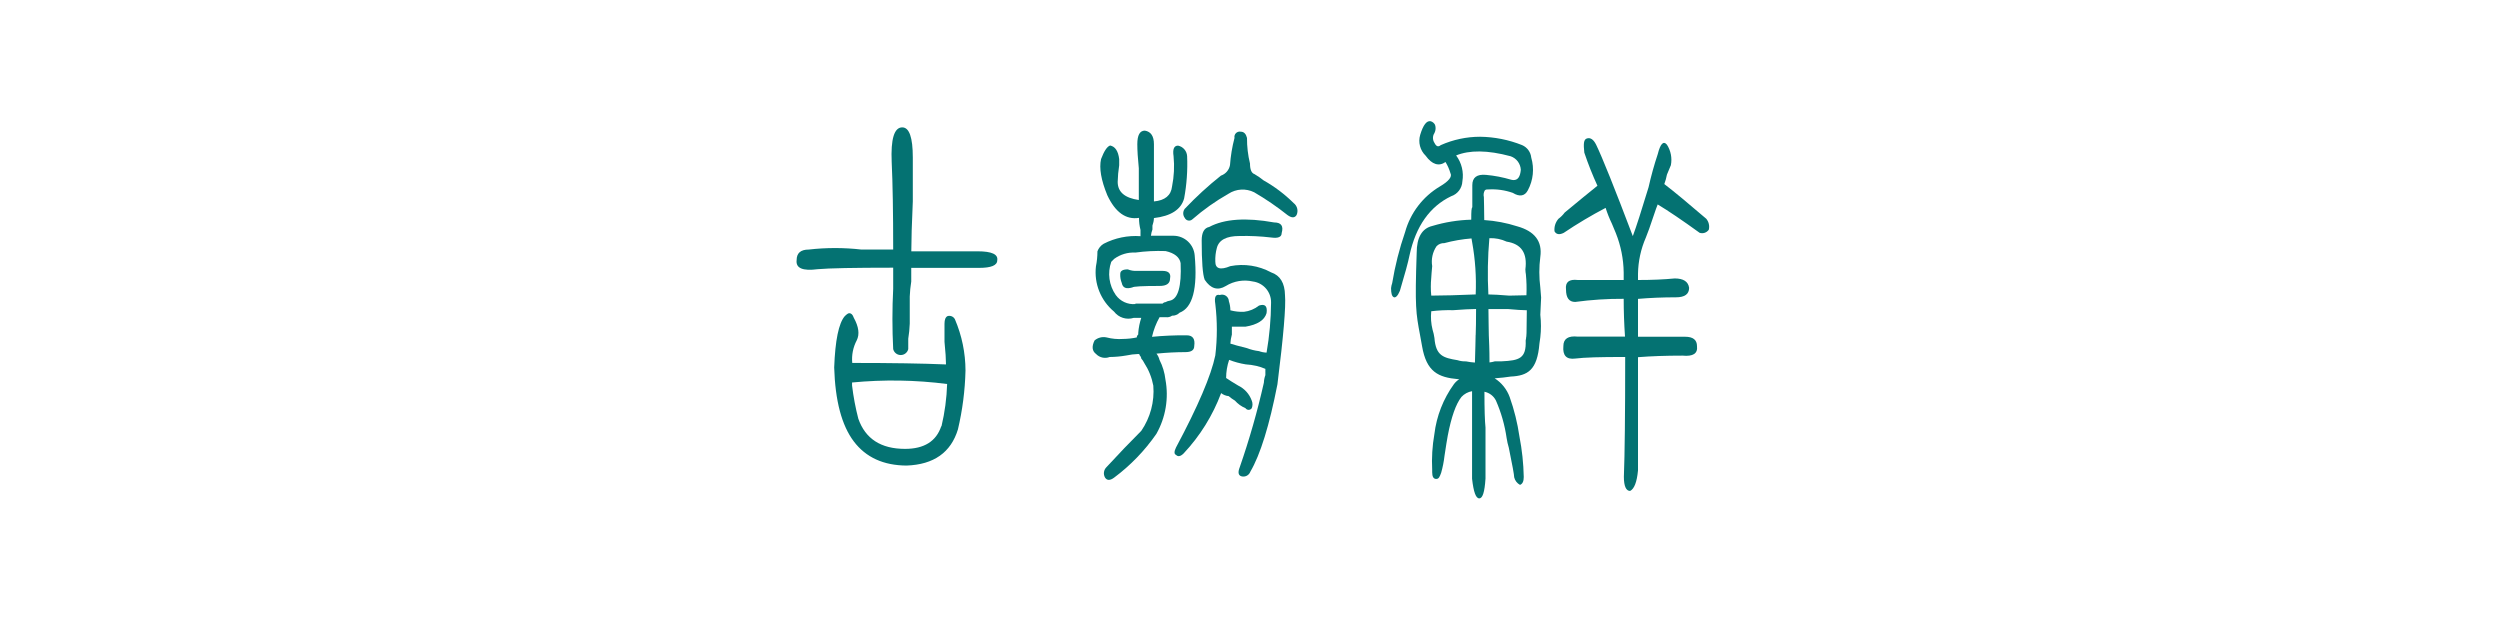
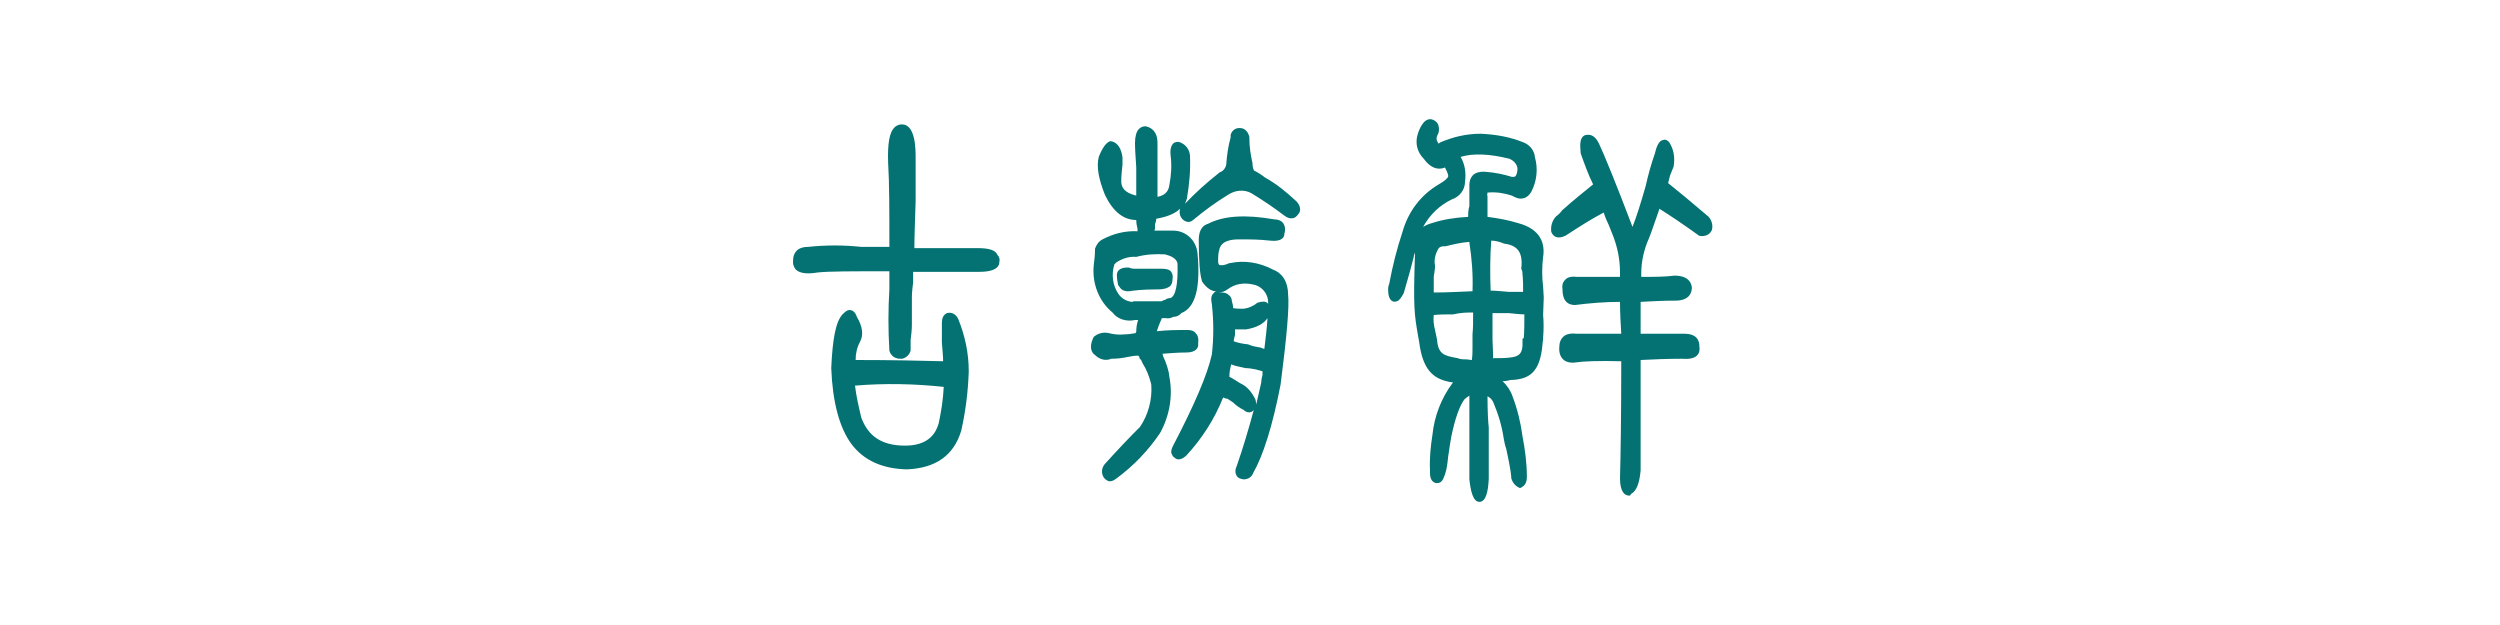
- <svg xmlns="http://www.w3.org/2000/svg" id="Layer_1" data-name="Layer 1" viewBox="0 0 400 100">
-   <defs>
-     <style>.cls-1{fill:#047272;}</style>
-   </defs>
-   <path class="cls-1" d="M273,35q-4.4-3.78-6.71-5.55a9.31,9.31,0,0,0,.42-1.51l.63-1.51a4.48,4.48,0,0,0-.63-3.28q-.84-1-1.47,1.51a54.47,54.47,0,0,0-1.47,5.3q-1.68,5.55-2.52,7.82-4.4-11.6-5.87-14.63c-.42-.84-.91-1.17-1.47-1s-.56.93-.42,2.27a53.59,53.59,0,0,0,2.1,5.3q-1.89,1.51-5.24,4.29a4.7,4.7,0,0,1-1,1,2.64,2.64,0,0,0-.63,2c.28.5.77.59,1.47.25a71.07,71.07,0,0,1,6.71-4,18.31,18.31,0,0,0,1,2.52l.63,1.51a17.66,17.66,0,0,1,1.26,6.3V44.8h-7.34q-2.1-.25-1.89,1.51c0,1.35.49,2,1.47,2a55.7,55.7,0,0,1,7.76-.5q0,3,.21,6.05h-7.55c-1.54-.17-2.31.34-2.31,1.51q-.21,2.27,1.89,2t8-.25q0,13.87-.21,19.16c0,1.51.35,2.27,1,2.27q1-.51,1.26-3.28V57.15q3.14-.25,7.13-.25,2.52.25,2.31-1.51,0-1.51-1.89-1.51h-7.55V47.82q2.93-.25,6.08-.25,2.09,0,2.1-1.51-.21-1.51-2.31-1.51-2.52.25-5.87.25v-1a15.09,15.09,0,0,1,1.26-5.8q.42-1,1.26-3.53c.28-.84.49-1.43.63-1.76q2.52,1.51,6.71,4.54a1.3,1.3,0,0,0,1.47-.5A2,2,0,0,0,273,35Z" />
-   <path class="cls-1" d="M156.43,40.21H145.81q0-2.65.24-8v-7q0-4.83-1.69-4.83-1.93,0-1.69,5.55.24,5.07.24,14h-5.07a37.09,37.09,0,0,0-8.45,0c-1.29,0-1.93.57-1.93,1.69q-.24,1.93,3.38,1.45,2.65-.24,12.07-.24v3.38a95.56,95.56,0,0,0,0,9.65,1.24,1.24,0,0,0,2.41,0V54.2a20.07,20.07,0,0,0,.24-2.41V47.45a19.39,19.39,0,0,1,.24-2.41V42.86h10.86c1.93,0,2.9-.4,2.9-1.21Q159.81,40.21,156.43,40.21Z" />
-   <path class="cls-1" d="M151.6,50.58c-.32.16-.48.57-.48,1.21v2.9c.16,1.61.24,2.82.24,3.62q-5.56-.24-15-.24a6.41,6.41,0,0,1,.72-3.62q.72-1.45-.48-3.62-.24-.72-.72-.72c-.16,0-.4.16-.72.48q-1.45,1.69-1.69,8.21.24,8,3.14,11.83t8.45,3.86q6.52-.24,8.21-5.79a45.69,45.69,0,0,0,1.21-9.41,21,21,0,0,0-1.69-8.2A1,1,0,0,0,151.6,50.58Zm-1,17.62q-1.21,3.62-5.79,3.62-5.79,0-7.48-4.83a40.21,40.21,0,0,1-1-5.31V61.2a68,68,0,0,1,15.21.24A34,34,0,0,1,150.64,68.2Z" />
-   <path class="cls-1" d="M187.21,44.55c.16-.8-.24-1.21-1.21-1.21h-4.1a3.32,3.32,0,0,1-1.45-.24c-.81,0-1.21.24-1.21.72a3.35,3.35,0,0,0,.24,1.45c.16.81.72,1,1.69.72.16-.16,1.61-.24,4.34-.24C186.64,45.76,187.21,45.36,187.21,44.55Z" />
-   <path class="cls-1" d="M202.17,28.86a11.35,11.35,0,0,0-1.45-1c-.48-.16-.72-.72-.72-1.69a16.78,16.78,0,0,1-.48-4.1c-.16-.64-.48-1-1-1a.85.85,0,0,0-1,1,23.8,23.8,0,0,0-.72,4.34,2.2,2.2,0,0,1-1.45,1.69,55.38,55.38,0,0,0-5.79,5.31,1.2,1.2,0,0,0,0,1.45.77.77,0,0,0,1.21.24,35.49,35.49,0,0,1,5.79-4.1,4.15,4.15,0,0,1,4.1-.24A44.74,44.74,0,0,1,206,34.41q1,.72,1.45,0a1.58,1.58,0,0,0-.48-1.93A22.44,22.44,0,0,0,202.17,28.86Z" />
-   <path class="cls-1" d="M203.38,43.58a9.76,9.76,0,0,0-6.52-1q-2.41,1-2.41-.72a7.25,7.25,0,0,1,.24-2.17q.48-1.93,3.62-1.93a36.3,36.3,0,0,1,5.07.24c1.12.16,1.69-.08,1.69-.72.32-1.12-.08-1.69-1.21-1.69q-6.76-1.21-10.38.72c-.81.16-1.21.89-1.21,2.17q0,5.07.48,6.28,1.45,2.17,3.38,1a5.78,5.78,0,0,1,4.34-.72,3.34,3.34,0,0,1,2.9,3.38,48.71,48.71,0,0,1-.72,8,3.93,3.93,0,0,1-1.21-.24,7.86,7.86,0,0,1-1.93-.48c-1.29-.32-2.17-.56-2.65-.72a6.52,6.52,0,0,1,.24-1.45V52.27h2.17q2.89-.48,3.38-2.17c.16-1.12-.24-1.53-1.21-1.21a4.69,4.69,0,0,1-2.41,1,7.29,7.29,0,0,1-2.17-.24,4.62,4.62,0,0,0-.24-1.45,1.09,1.09,0,0,0-1.45-1q-1-.24-.72,1.45a34.69,34.69,0,0,1,0,8.21q-1,4.83-6.28,14.72-.49,1,0,1.21c.32.32.72.24,1.21-.24a28.94,28.94,0,0,0,6-9.65,2.32,2.32,0,0,0,1.21.48,6.82,6.82,0,0,0,1,.72,4.66,4.66,0,0,0,1.69,1.21.6.6,0,0,0,1,0,1.58,1.58,0,0,0,0-1.21,4.27,4.27,0,0,0-2.17-2.41c-.81-.48-1.45-.88-1.93-1.21a9.05,9.05,0,0,1,.48-2.9,13.3,13.3,0,0,0,2.66.72,10.51,10.51,0,0,1,1.69.24,8,8,0,0,1,1.45.48v1a3.92,3.92,0,0,0-.24,1.21,124.83,124.83,0,0,1-3.86,13.52c-.32.8-.24,1.29.24,1.45a1.18,1.18,0,0,0,1.45-.72q2.41-4.11,4.34-14,1.45-11.58,1.21-14.24Q205.55,44.31,203.38,43.58Z" />
-   <path class="cls-1" d="M185.52,57.58a2.69,2.69,0,0,0-.48-1c1.61-.16,3.14-.24,4.59-.24,1,0,1.45-.32,1.45-1,.16-1.12-.24-1.69-1.21-1.69a52.64,52.64,0,0,0-5.55.24,11.65,11.65,0,0,1,1.21-3.14h1a1.39,1.39,0,0,0,1-.24,1.63,1.63,0,0,0,1.21-.48q3.13-1.2,2.41-9.17a3.42,3.42,0,0,0-3.38-3.14h-3.62a4,4,0,0,1,.24-1V36.1a4,4,0,0,0,.24-1.21q4.1-.48,4.83-3.14a30,30,0,0,0,.48-6.76,1.82,1.82,0,0,0-1.45-1.69c-.65,0-.89.57-.72,1.69a16.37,16.37,0,0,1-.24,4.83q-.24,2.17-2.9,2.41V23.07q0-1.93-1.45-2.17c-.81,0-1.21.72-1.21,2.17,0,1,.08,2.26.24,3.86V32q-3.38-.48-3.38-2.9a19.69,19.69,0,0,1,.24-2.65v-1q-.24-1.93-1.45-2.17-.72.24-1.45,2.17-.49,2.17,1,5.79,1.93,4.11,5.07,3.62a7.81,7.81,0,0,0,.24,1.93v1A11.11,11.11,0,0,0,176.59,39a2.33,2.33,0,0,0-1,1.21,12.43,12.43,0,0,1-.24,2.41,8.18,8.18,0,0,0,2.9,7.24,2.87,2.87,0,0,0,3.14,1h1.21a10.14,10.14,0,0,0-.48,2.41v.24a.7.7,0,0,0-.24.48,11.08,11.08,0,0,1-2.17.24,8.15,8.15,0,0,1-2.65-.24,2.23,2.23,0,0,0-1.93.48q-.72,1.45.24,2.17a2,2,0,0,0,2.17.48,16.05,16.05,0,0,0,2.65-.24,10.7,10.7,0,0,1,1.93-.24.22.22,0,0,1,.24.24.71.71,0,0,1,.24.48,2.94,2.94,0,0,1,.48.72,10,10,0,0,1,1.45,3.62,11.2,11.2,0,0,1-1.93,7.24q-2.66,2.65-5.55,5.79a1.38,1.38,0,0,0-.24,1.69q.48.72,1.45,0a30.17,30.17,0,0,0,6.76-7,12.88,12.88,0,0,0,1.45-8.69A9.18,9.18,0,0,0,185.52,57.58Zm-3.86-8.93a3.49,3.49,0,0,1-3.14-1.45,5.88,5.88,0,0,1-.72-5.31l.24-.24.24-.24a5.3,5.3,0,0,1,3.38-1,27.86,27.86,0,0,1,4.83-.24c1.45.32,2.25,1,2.41,1.93q.24,5.56-1.69,6a1.88,1.88,0,0,0-.72.24.7.7,0,0,0-.48.24h-4.34Z" />
-   <path class="cls-1" d="M246.58,47.6,246.45,46a19.21,19.21,0,0,1,0-4.9c.35-2.47-.89-4.11-3.7-4.89a22,22,0,0,0-5.27-1c0-1.45-.06-3.41-.06-3.68a1.44,1.44,0,0,1,.15-1.07.47.47,0,0,1,.37-.15l.21,0a10,10,0,0,1,3.9.55c1.1.68,1.93.51,2.41-.42a6.92,6.92,0,0,0,.54-5.22,2.44,2.44,0,0,0-1.46-2,18.73,18.73,0,0,0-6.72-1.34,15.51,15.51,0,0,0-6.3,1.34l0,0c-.4.33-.71.23-1-.35a1.43,1.43,0,0,1,0-1.6,1.69,1.69,0,0,0,.09-1.29,1.14,1.14,0,0,0-.69-.58c-.64-.14-1.21.57-1.69,2.18a3.32,3.32,0,0,0,.88,3.34c1,1.4,2.12,1.75,3.17,1a7.34,7.34,0,0,1,.79,1.79c.31.56-.26,1.28-1.68,2.12a12.3,12.3,0,0,0-5.57,7.29,49.9,49.9,0,0,0-2.07,8.18,3.46,3.46,0,0,0-.18.8c0,.83.13,1.29.41,1.44s.64-.14,1-1c.8-2.66,1.32-4.58,1.55-5.72,1-4.63,3.26-7.8,6.65-9.42a2.63,2.63,0,0,0,1.8-2.38,5.4,5.4,0,0,0-1-4.15C235.1,24,238,24,241.7,25a2.42,2.42,0,0,1,1.63,2.17c-.1,1.11-.47,1.64-1.15,1.64a1.67,1.67,0,0,1-.41-.06,20.68,20.68,0,0,0-4-.77c-1.47-.14-2.2.42-2.2,1.64v3.54c-.14.15-.17.64-.17,1.87v.12a23.81,23.81,0,0,0-6.22,1c-1.66.39-2.51,1.84-2.51,4.3-.3,8.69-.12,9.63.53,13.12.1.53.21,1.13.33,1.82.7,4.09,2.57,5,5.8,5.28h.16a3.26,3.26,0,0,0-.86.79,17.13,17.13,0,0,0-3.13,8,25.57,25.57,0,0,0-.35,5.72v.38c0,.71.21,1.07.64,1.07s.55-.33.8-1a16.88,16.88,0,0,0,.53-2.69c.23-1.54.4-2.59.52-3.23.57-3,1.31-5.1,2.2-6.21a3,3,0,0,1,1.69-.91v14c.24,2.15.61,3.15,1.15,3.15s.86-1,1-3.17V68.4c-.11-1-.17-2.9-.17-5.72a2.63,2.63,0,0,1,1.84,1.41,23.08,23.08,0,0,1,1.71,6,11.37,11.37,0,0,0,.35,1.55c.57,2.77.86,4.37.86,4.73v0a1.86,1.86,0,0,0,.93,1.21l0,0,0,0c.4-.15.6-.57.6-1.26a37.69,37.69,0,0,0-.69-6.48,33,33,0,0,0-1.56-6.31,6,6,0,0,0-2.4-3c1-.07,1.83-.17,2.56-.28,2.71-.13,4.25-1,4.6-5.28.06-.5.11-.78.14-1a15.85,15.85,0,0,0,0-3.6Zm-10.48,6c0,.9-.06,2.12-.11,4.41a10.8,10.8,0,0,1-1.43-.19,4,4,0,0,1-1.36-.19c-2.27-.38-3.47-.7-3.69-3.55a7.84,7.84,0,0,0-.3-1.33A8.4,8.4,0,0,1,229,49.8a23.43,23.43,0,0,1,3.51-.17c1.57-.12,2.77-.18,3.66-.19C236.17,51.64,236.15,52.3,236.11,53.58ZM229,47.3a14.66,14.66,0,0,1,0-2.84c0-.42.09-1,.15-1.88a4.41,4.41,0,0,1,.7-3.19,1.62,1.62,0,0,1,1.24-.49h0a24,24,0,0,1,4.35-.75l.1.59a37.82,37.82,0,0,1,.57,8.37C233.32,47.23,230.91,47.29,229,47.3Zm15.18,6.77a3,3,0,0,0-.07.4c.11,2.87-1,3.21-3.84,3.34h-1.07a5.14,5.14,0,0,1-.88.18c0-2.25-.08-3.47-.11-4.36,0-1.29-.06-2-.06-4.18h3.14c1.29.12,2.29.18,3,.19C244.27,53.65,244.23,53.8,244.17,54.06Zm-2.7-6.77c-1.46-.12-2.56-.18-3.34-.19a64.22,64.22,0,0,1,.16-9,5.94,5.94,0,0,1,2.76.55h0c2.36.37,3.34,1.82,3,4.45,0,.38.06.59.08.76a24.16,24.16,0,0,1,.09,3.37Z" />
+ <svg xmlns="http://www.w3.org/2000/svg" version="1.1" id="Layer_1" x="0px" y="0px" viewBox="0 0 400 100" style="enable-background:new 0 0 400 100;" xml:space="preserve">
+   <style type="text/css">
+ 	.st0{fill:#047272;}
+ </style>
+   <g>
+     <path class="st0" d="M273.4,34.7L273.4,34.7c-2.8-2.4-5-4.2-6.5-5.4c0.1-0.4,0.2-0.8,0.3-1.2l0.6-1.5l0-0.1c0.2-1.3,0-2.6-0.7-3.7   c-0.4-0.5-0.8-0.5-1-0.4c-0.6,0.1-1,0.8-1.3,2.1c-0.6,1.7-1.1,3.5-1.5,5.3c-0.8,2.8-1.5,5-2.1,6.5c-2.7-7.1-4.5-11.5-5.4-13.4   c-0.7-1.4-1.5-1.4-2.1-1.3c-1,0.3-0.9,1.6-0.8,2.8l0,0.1c0.6,1.7,1.2,3.4,2,5c-1.2,1-2.9,2.3-4.9,4.1l-0.1,0.1   c-0.2,0.3-0.5,0.6-0.9,0.9l-0.1,0.1c-0.6,0.7-0.8,1.5-0.7,2.4l0.1,0.2c0.2,0.4,0.8,1.1,2.2,0.4c2-1.3,4-2.6,6.1-3.7   c0.2,0.7,0.5,1.4,0.8,2l0.6,1.5c0.8,2,1.2,4,1.2,6.1v0.7l-6.8,0c-0.9-0.1-1.6,0-2,0.5c-0.4,0.4-0.5,0.9-0.4,1.5   c0,2.2,1.2,2.5,2,2.5c0,0,0,0,0,0c2.4-0.3,4.8-0.5,7.2-0.5c0,1.7,0.1,3.4,0.2,5.1l-7,0c-1-0.1-1.8,0-2.3,0.5   c-0.4,0.4-0.6,0.9-0.6,1.5c-0.1,0.9,0.1,1.6,0.6,2.1c0.4,0.4,1.1,0.6,1.9,0.5c1.3-0.2,3.8-0.3,7.4-0.2c0,8.9-0.1,15.2-0.2,18.7   c0,2.3,0.8,2.8,1.5,2.8h0.1L261,79c0.8-0.4,1.3-1.6,1.5-3.7V57.6c2-0.1,4.2-0.2,6.6-0.2c1.2,0.1,2-0.1,2.4-0.5   c0.4-0.4,0.5-0.9,0.4-1.5c0-0.8-0.3-2-2.4-2h-7v-5.1c1.8-0.1,3.7-0.2,5.6-0.2c2.2,0,2.6-1.3,2.6-2.1c-0.1-0.9-0.7-1.9-2.8-1.9   c0,0,0,0,0,0c-1.5,0.2-3.3,0.2-5.3,0.2v-0.5c0-1.9,0.4-3.8,1.2-5.6c0.3-0.7,0.7-1.9,1.3-3.6c0.2-0.5,0.3-0.9,0.4-1.2   c1.6,1,3.7,2.4,6.2,4.2l0.1,0.1c0.7,0.2,1.6,0,2-0.7l0.1-0.2C274.1,36.1,273.9,35.3,273.4,34.7z" />
+     <path class="st0" d="M156.4,39.7h-10.1c0-1.7,0.1-4.3,0.2-7.5v-7c0-1.3,0-5.3-2.2-5.3c-0.5,0-0.9,0.2-1.2,0.5   c-0.8,0.8-1.1,2.6-1,5.6c0.2,3.3,0.2,7.8,0.2,13.5l-4.5,0c-2.8-0.3-5.7-0.3-8.5,0c-2.1,0-2.4,1.4-2.4,2.1c-0.1,0.8,0.2,1.2,0.4,1.5   c0.6,0.6,1.7,0.8,3.5,0.5c1.7-0.2,5.6-0.2,11.5-0.2l0,2.9c-0.2,3.2-0.2,6.5,0,9.8c0.2,0.8,0.9,1.3,1.7,1.3c0.1,0,0.3,0,0.4,0   c0.6-0.2,1.1-0.6,1.3-1.3l0-0.1l0-1.6c0.1-0.8,0.2-1.6,0.2-2.5l0-4.3c0-0.8,0.1-1.6,0.2-2.4v-1.7h10.4c0.8,0,3.4,0,3.4-1.6   c0.1-0.4,0-0.8-0.3-1.1C159.3,40,158.2,39.7,156.4,39.7z" />
+     <path class="st0" d="M151.5,50.1L151.5,50.1c-0.6,0.3-0.8,0.8-0.8,1.7l0,3c0.1,1.3,0.2,2.3,0.2,3c-3.6-0.1-8.3-0.2-14-0.2   c0-1,0.2-2,0.7-2.9c0.6-1.1,0.4-2.5-0.5-4c-0.3-0.9-0.8-1.1-1.2-1.1c-0.3,0-0.6,0.2-1.1,0.7c-1.1,1.2-1.6,4-1.8,8.6   c0.2,5.4,1.3,9.5,3.2,12.1c2,2.7,5,4,8.9,4.1c4.6-0.2,7.5-2.2,8.7-6.2c0.7-3.1,1.1-6.3,1.2-9.5c0-2.9-0.6-5.7-1.7-8.4   C152.9,50.2,152.2,49.9,151.5,50.1z M136.8,61.7c4.7-0.4,9.5-0.3,14.2,0.2c-0.1,2-0.4,3.9-0.8,5.8l-0.1,0.3   c-0.7,2.2-2.5,3.3-5.3,3.3c-3.7,0-5.9-1.5-7-4.5C137.4,65.1,137,63.4,136.8,61.7L136.8,61.7z" />
+     <path class="st0" d="M179.6,46.4c0.2,0.1,0.5,0.2,0.8,0.2c0.3,0,0.5,0,0.9-0.1l0.1,0l0,0c0.2,0,1-0.2,4-0.2c0.8,0,1.4-0.2,1.8-0.5   c0.3-0.3,0.4-0.7,0.4-1.1c0.1-0.5,0-0.9-0.2-1.2c-0.3-0.4-0.8-0.5-1.5-0.5l-4.1,0c-0.4,0-0.8,0-1.2-0.2l-0.2,0   c-1.5,0-1.7,0.8-1.7,1.2c0,0.6,0.1,1.1,0.2,1.6C179.1,45.9,179.3,46.2,179.6,46.4z" />
+     <path class="st0" d="M207.3,32.1c-1.5-1.4-3.1-2.7-4.9-3.7c-0.5-0.4-1-0.7-1.5-1l-0.1,0c-0.2-0.1-0.4-0.5-0.4-1.2l0-0.1   c-0.3-1.3-0.5-2.6-0.5-4l0-0.1l0-0.1c-0.3-1.2-1.1-1.4-1.4-1.4c-0.7-0.1-1.4,0.3-1.6,1.1c0,0.1,0,0.3,0,0.4   c-0.4,1.4-0.6,2.9-0.7,4.3c-0.1,0.6-0.5,1.1-1.1,1.3l-0.1,0.1c-1.9,1.5-3.7,3.1-5.4,4.9c0.1-0.2,0.2-0.5,0.3-0.8   c0.4-2.3,0.6-4.6,0.5-6.9c-0.1-1.1-0.8-1.9-1.8-2.2l-0.1,0c-0.5,0-0.8,0.2-0.9,0.4c-0.3,0.4-0.4,1-0.3,1.8c0.2,1.6,0.1,3.1-0.2,4.7   c-0.1,0.7-0.4,1.6-1.9,1.9v-8.6c0-1.9-1-2.5-1.9-2.7c-0.8,0-1.7,0.5-1.7,2.7c0,1,0.1,2.3,0.2,3.9v4.5c-2.1-0.5-2.4-1.5-2.4-2.3   c0-0.9,0.1-1.7,0.2-2.7l0-1.1c-0.2-1.5-0.8-2.4-1.8-2.6l-0.1,0l-0.1,0c-0.6,0.2-1.2,1-1.8,2.5c-0.4,1.6,0,3.6,1,6.1   c1.3,2.7,3,4,5,4c0,0.5,0.1,1,0.2,1.4v0.4c-2-0.1-3.9,0.4-5.6,1.3c-0.6,0.3-1,0.9-1.2,1.5l0,0.2c0,0.8-0.1,1.6-0.2,2.4   c-0.3,2.9,0.8,5.8,3,7.6c0.8,1.1,2.3,1.5,3.6,1.2h0.5c-0.2,0.6-0.3,1.2-0.3,1.9v0c-0.1,0.1-0.1,0.2-0.1,0.2   c-0.6,0.1-1.2,0.2-1.8,0.2c-0.8,0.1-1.7,0-2.5-0.2c-0.8-0.2-1.7,0-2.4,0.6l-0.1,0.2c-0.7,1.5-0.2,2.4,0.3,2.7   c0.7,0.7,1.7,1,2.6,0.6c0.9,0,1.8-0.1,2.7-0.3c0.5-0.1,1.1-0.2,1.6-0.2l0.1,0.1c0,0,0.1,0.1,0.1,0.1l0,0.2l0.1,0.1   c0.2,0.2,0.3,0.4,0.4,0.7c0.7,1.1,1.1,2.2,1.4,3.4c0.2,2.4-0.5,4.9-1.8,6.8c-1.8,1.8-3.6,3.7-5.5,5.8c-0.6,0.6-0.8,1.5-0.3,2.3   c0.3,0.4,0.6,0.5,0.8,0.6c0.1,0,0.1,0,0.2,0c0.4,0,0.7-0.2,1.1-0.5c2.7-2,5-4.4,6.9-7.2c1.5-2.7,2.1-5.9,1.5-9   c-0.1-1.1-0.5-2.2-1-3.3c0-0.1-0.1-0.3-0.1-0.4c1.3-0.1,2.6-0.2,3.8-0.2c1.6,0,2-0.8,1.9-1.4c0.1-0.8,0-1.3-0.4-1.7   c-0.3-0.4-0.8-0.5-1.3-0.5c-1.6,0-3.3,0-4.9,0.2c0.2-0.7,0.5-1.4,0.8-2.1l0.6,0c0.4,0.1,0.9,0,1.2-0.2c0.5,0,1-0.2,1.3-0.6   c2.3-0.9,3.1-4.1,2.6-9.6c-0.2-2-1.8-3.6-3.9-3.6h-3c0-0.1,0.1-0.2,0.1-0.3l0-0.7c0.1-0.3,0.2-0.6,0.2-0.9c1.7-0.3,3-0.8,3.8-1.6   c-0.1,0.5-0.1,1,0.2,1.4c0.2,0.4,0.7,0.7,1.1,0.7c0.2,0,0.4,0,0.5-0.1c0.1-0.1,0.2-0.1,0.3-0.2c1.8-1.5,3.7-2.9,5.7-4.1   c1.1-0.7,2.5-0.8,3.6-0.2c1.8,1.1,3.6,2.3,5.3,3.6c0.5,0.4,1,0.5,1.4,0.4c0.2,0,0.5-0.2,0.8-0.6C208.3,33.7,208,32.7,207.3,32.1z    M186.4,40.7c0.8,0.2,1.9,0.6,2,1.5c0.1,3.3-0.3,5.3-1.2,5.5c-0.3,0-0.6,0.1-0.8,0.3c-0.2,0-0.4,0.1-0.5,0.2h-4.6l0,0.1   c-0.9,0-1.8-0.5-2.3-1.2c-1-1.4-1.2-3.2-0.7-4.8l0.3-0.3c0.9-0.6,2-1,3.2-0.9C183.3,40.7,184.9,40.6,186.4,40.7z" />
+     <path class="st0" d="M203.6,43.1c-2.1-1.1-4.5-1.5-6.8-1l-0.1,0c-1.1,0.5-1.5,0.3-1.6,0.3c-0.1-0.1-0.2-0.3-0.2-0.5   c0-0.7,0-1.4,0.2-2c0.1-0.4,0.4-1.6,3.1-1.6c1.7,0,3.3,0,5,0.2c0.9,0.1,1.5,0,1.9-0.3c0.2-0.1,0.4-0.4,0.4-0.8   c0.2-0.7,0.1-1.3-0.2-1.7c-0.3-0.4-0.8-0.6-1.4-0.6c-4.6-0.8-8.1-0.6-10.6,0.7c-0.7,0.2-1.5,0.8-1.5,2.6c0,3.5,0.2,5.6,0.5,6.5   l0,0.1c0.8,1.2,1.7,1.7,2.5,1.6c-0.3,0-0.5,0.1-0.6,0.3c-0.4,0.3-0.5,0.9-0.3,1.8c0.3,2.7,0.3,5.4,0,8c-0.7,3.2-2.8,8.1-6.2,14.6   c-0.3,0.6-0.4,1-0.2,1.4c0.1,0.2,0.2,0.4,0.4,0.5c0.3,0.3,0.9,0.6,1.9-0.3c2.5-2.7,4.5-5.8,5.9-9.3c0.2,0.1,0.5,0.2,0.7,0.2   c0.3,0.2,0.6,0.4,0.9,0.6c0.5,0.5,1.1,0.9,1.7,1.2c0.4,0.4,1,0.5,1.4,0.2c0.1-0.1,0.1-0.1,0.2-0.2c-0.8,3-1.7,6-2.7,8.9   c-0.3,0.6-0.3,1.1-0.1,1.5c0.1,0.3,0.4,0.5,0.7,0.6c0.2,0,0.3,0.1,0.5,0.1c0.7,0,1.3-0.4,1.5-1c1.6-2.8,3.1-7.5,4.4-14.2   c1-7.8,1.4-12.5,1.2-14.3C206.1,45.1,205.2,43.7,203.6,43.1z M197.4,54.6c0-0.3,0.1-0.6,0.2-1l0-0.9l1.8,0c1.7-0.3,2.8-0.9,3.4-1.8   c-0.1,1.6-0.3,3.3-0.5,4.9c-0.2,0-0.4-0.1-0.6-0.2l-0.1,0c-0.6-0.1-1.2-0.2-1.9-0.5C198.7,55,197.9,54.8,197.4,54.6z M200.4,45.5   c1.4,0.2,2.5,1.4,2.5,2.9c0,0.1,0,0.2,0,0.2c0,0-0.1-0.1-0.1-0.1c-0.3-0.3-0.8-0.3-1.5-0.1l-0.2,0.1c-0.6,0.5-1.4,0.8-2.1,0.9   c-0.6,0-1.1,0-1.7-0.1c0-0.4-0.1-0.8-0.2-1.1c0-0.4-0.2-0.8-0.5-1c-0.3-0.3-0.7-0.4-1.1-0.4c-0.1,0-0.2,0-0.3,0c-0.1,0-0.1,0-0.2,0   c0.5,0,1-0.2,1.4-0.5C197.6,45.4,199,45.2,200.4,45.5z M198.4,61.3c-0.7-0.4-1.2-0.8-1.7-1c0-0.7,0.1-1.3,0.3-2   c0.7,0.3,1.5,0.4,2.3,0.6c0.5,0,1.1,0.1,1.6,0.2c0.4,0.1,0.7,0.2,1.1,0.3v0.6c-0.1,0.4-0.2,0.8-0.2,1.2c-0.3,1.2-0.5,2.3-0.8,3.5   c0-0.2-0.1-0.5-0.1-0.7C200.3,62.7,199.5,61.8,198.4,61.3z" />
+     <path class="st0" d="M246.9,45.9c-0.2-1.6-0.2-3.2,0-4.8c0.3-1.9-0.2-4.4-4-5.4c-1.6-0.5-3.3-0.8-4.9-1c0-0.9,0-1.9,0-2.6   c0-0.3,0-0.6,0-0.6l0-0.1c-0.1-0.2,0-0.4,0-0.6l0.2,0c1.2-0.1,2.5,0.1,3.7,0.5c0.7,0.4,1.3,0.6,1.9,0.4c0.5-0.1,0.9-0.5,1.2-1   c0.9-1.7,1.1-3.7,0.6-5.5c-0.1-1.1-0.8-2-1.8-2.4c-2.2-0.9-4.5-1.3-6.9-1.4c-2.3,0-4.4,0.5-6.5,1.4l-0.1,0.1c0,0-0.1,0-0.1,0.1   c0,0-0.1-0.1-0.2-0.3c-0.2-0.3-0.2-0.7,0-1.1c0.3-0.5,0.3-1.1,0.1-1.7c-0.2-0.4-0.6-0.7-1-0.8c-1.4-0.3-2.1,1.8-2.3,2.5   c-0.4,1.4,0,2.8,1,3.8c1,1.4,2.2,1.9,3.4,1.4c0.2,0.4,0.4,0.8,0.5,1.2l0,0.1c0.1,0.1-0.1,0.6-1.5,1.4c-2.9,1.7-4.9,4.4-5.8,7.6   c-0.9,2.7-1.6,5.5-2.1,8.2c-0.1,0.3-0.2,0.6-0.2,1c0,0.7,0.1,1.6,0.7,1.9c0.2,0.1,0.4,0.1,0.7,0c0.4-0.1,0.7-0.6,1.1-1.3   c0.8-2.7,1.3-4.6,1.6-5.8c0-0.2,0.1-0.4,0.2-0.7c0,0.1,0,0.1,0,0.2c-0.3,8.7-0.1,9.7,0.5,13.2c0.1,0.5,0.2,1.1,0.3,1.8   c0.7,3.9,2.4,5.2,5.3,5.6c0,0-0.1,0.1-0.1,0.1c-1.8,2.4-2.9,5.3-3.2,8.2c-0.3,1.9-0.5,3.9-0.4,5.8v0.4c0,1.4,0.8,1.6,1.1,1.6   c0.8,0,1-0.6,1.3-1.4c0.3-0.9,0.4-1.8,0.5-2.8c0.2-1.5,0.4-2.6,0.5-3.2c0.6-2.9,1.3-4.9,2.1-6c0.2-0.2,0.5-0.4,0.8-0.6l0,13.4   c0.2,1.9,0.6,3.6,1.6,3.6c1,0,1.4-1.5,1.5-3.7l0-8.2c-0.1-0.9-0.2-2.6-0.2-5c0.4,0.2,0.7,0.5,0.9,0.9c0.8,1.9,1.4,3.8,1.7,5.9   c0.1,0.5,0.2,1.1,0.4,1.6c0.8,3.7,0.8,4.5,0.8,4.6l0,0.1c0.2,0.7,0.6,1.2,1.2,1.5l0.2,0.1l0.2-0.1c0.4-0.2,0.9-0.6,0.9-1.7   c0-2.2-0.3-4.4-0.7-6.5c-0.3-2.2-0.8-4.3-1.6-6.4c-0.3-0.9-0.9-1.8-1.6-2.4c0.4,0,0.9-0.1,1.3-0.2c2.9-0.1,4.7-1.1,5.1-5.7   c0-0.3,0.1-0.6,0.1-0.8l0-0.3c0.1-1.2,0.1-2.5,0-3.6l0.1-2.8L246.9,45.9z M235.6,46.6c-2.3,0.1-4.4,0.2-6.2,0.2c0-0.8,0-1.5,0-2.3   c0-0.2,0-0.5,0.1-0.8c0-0.3,0.1-0.6,0.1-1l0-0.1l0-0.1c-0.2-1,0.1-2,0.6-2.8c0.2-0.2,0.5-0.3,0.8-0.3c0,0,0,0,0.1,0l0.1,0l0.1,0   c1.2-0.3,2.5-0.6,3.8-0.7l0,0.1C235.5,41.4,235.7,44,235.6,46.6z M235.7,50c0,1.7,0,2.4-0.1,3.5l0,0.2c0,0.5,0,1.1,0,1.9   c0,0.6,0,1.2-0.1,2c-0.3,0-0.6-0.1-0.8-0.1l-0.1,0l-0.1,0c-0.4,0-0.8,0-1.3-0.2c-2.2-0.4-3.1-0.6-3.3-3.1c-0.1-0.5-0.2-1-0.3-1.4   c-0.2-0.8-0.3-1.6-0.2-2.4c1-0.1,2-0.1,3.1-0.1C233.8,50,234.8,50,235.7,50z M232.3,31.9c1.2-0.4,2.1-1.5,2.1-2.8   c0.2-1.4,0-2.8-0.7-4c2-0.6,4.6-0.5,7.8,0.3c0.7,0.3,1.3,0.9,1.3,1.7c-0.1,1.2-0.5,1.2-0.6,1.2c-0.1,0-0.2,0-0.3,0   c-1.3-0.4-2.7-0.7-4.1-0.8c-0.9-0.1-1.7,0.1-2.1,0.5c-0.4,0.4-0.6,0.9-0.6,1.6V33c-0.1,0.3-0.2,0.7-0.2,1.7c-2,0.1-4,0.4-5.8,1   c-0.4,0.1-0.9,0.3-1.4,0.6C228.8,34.3,230.4,32.8,232.3,31.9z M243.6,54.2c0,0.1,0,0.2,0,0.3c0.1,2.4-0.6,2.7-3.3,2.8h-1.1l-0.1,0   c-0.1,0-0.2,0-0.2,0.1c0-1.4-0.1-2.4-0.1-3.1l0-0.6c0-0.6,0-1,0-1.5c0-0.6,0-1.2,0-2.1l2.6,0c1,0.1,1.9,0.2,2.5,0.2   c0,3.5-0.1,3.6-0.1,3.8L243.6,54.2L243.6,54.2z M243.6,43.8l0,0.1c0.1,0.9,0.1,1.9,0.1,2.8l-2.3,0c-1.2-0.1-2.1-0.2-2.9-0.2   c-0.1-2.7-0.1-5.4,0.1-8c0.7,0,1.4,0.2,2.1,0.5l0.1,0c2.1,0.3,2.9,1.5,2.6,4C243.6,43.4,243.6,43.6,243.6,43.8z" />
+   </g>
</svg>
